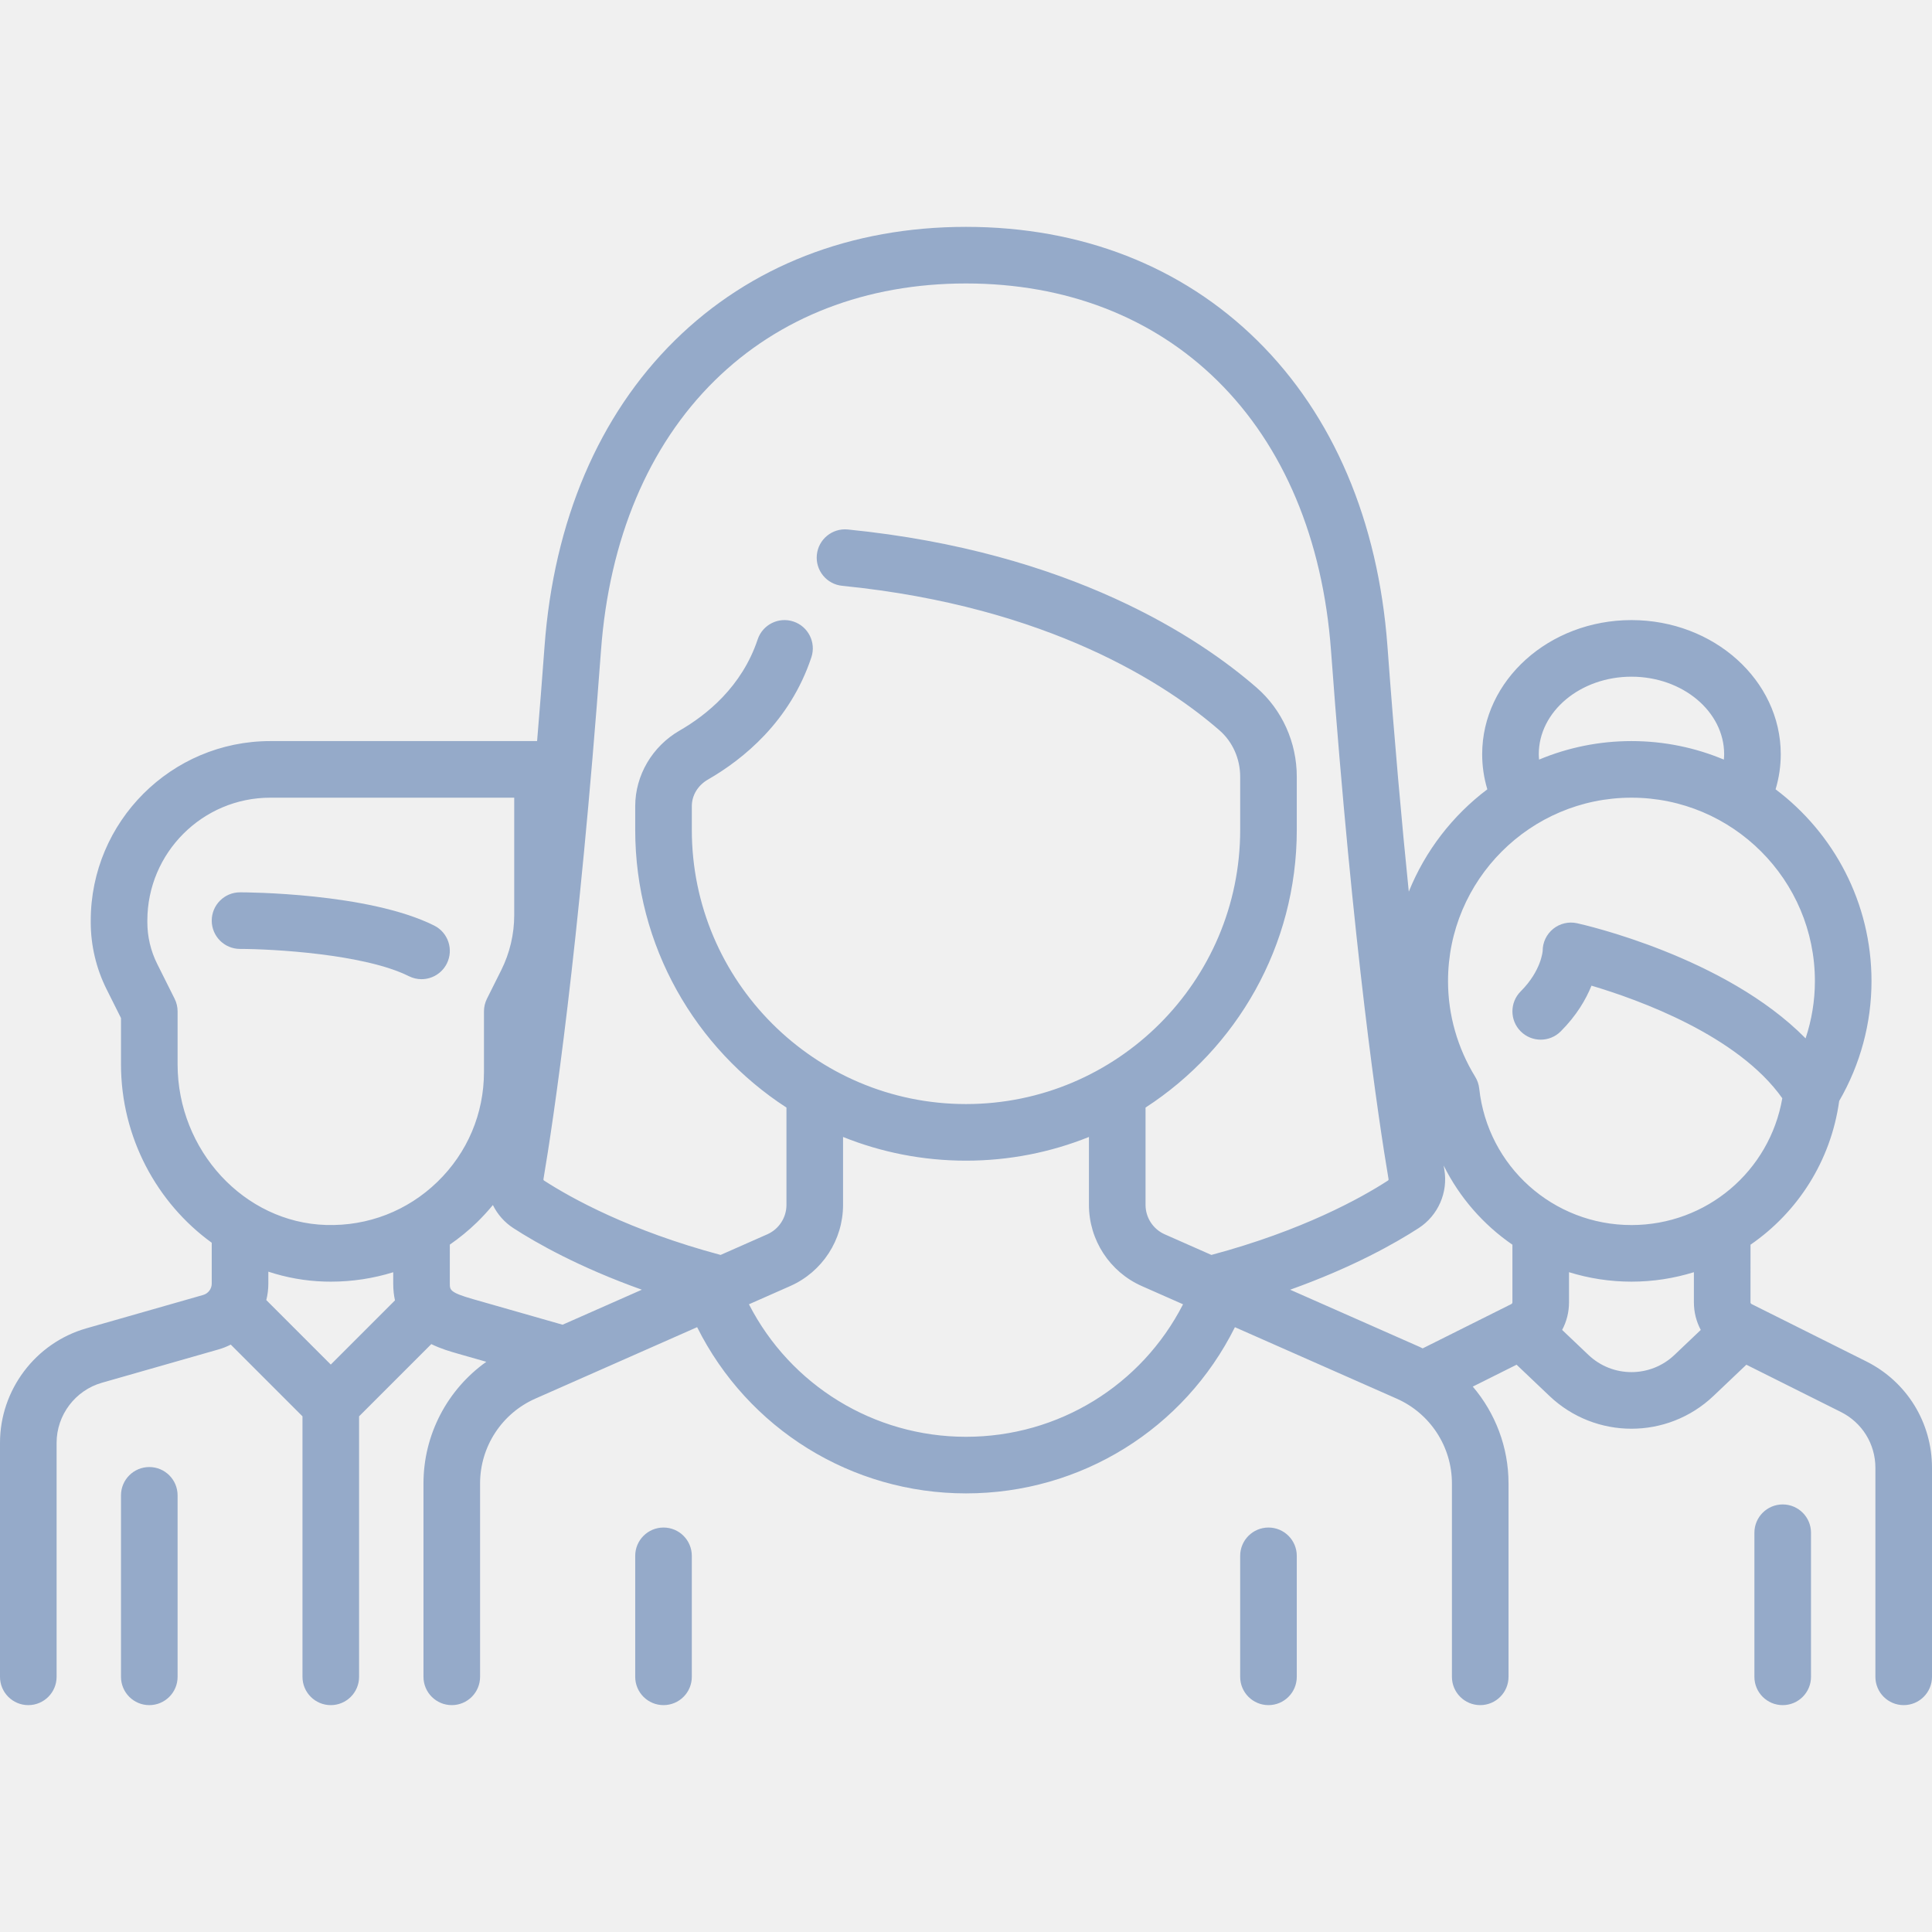
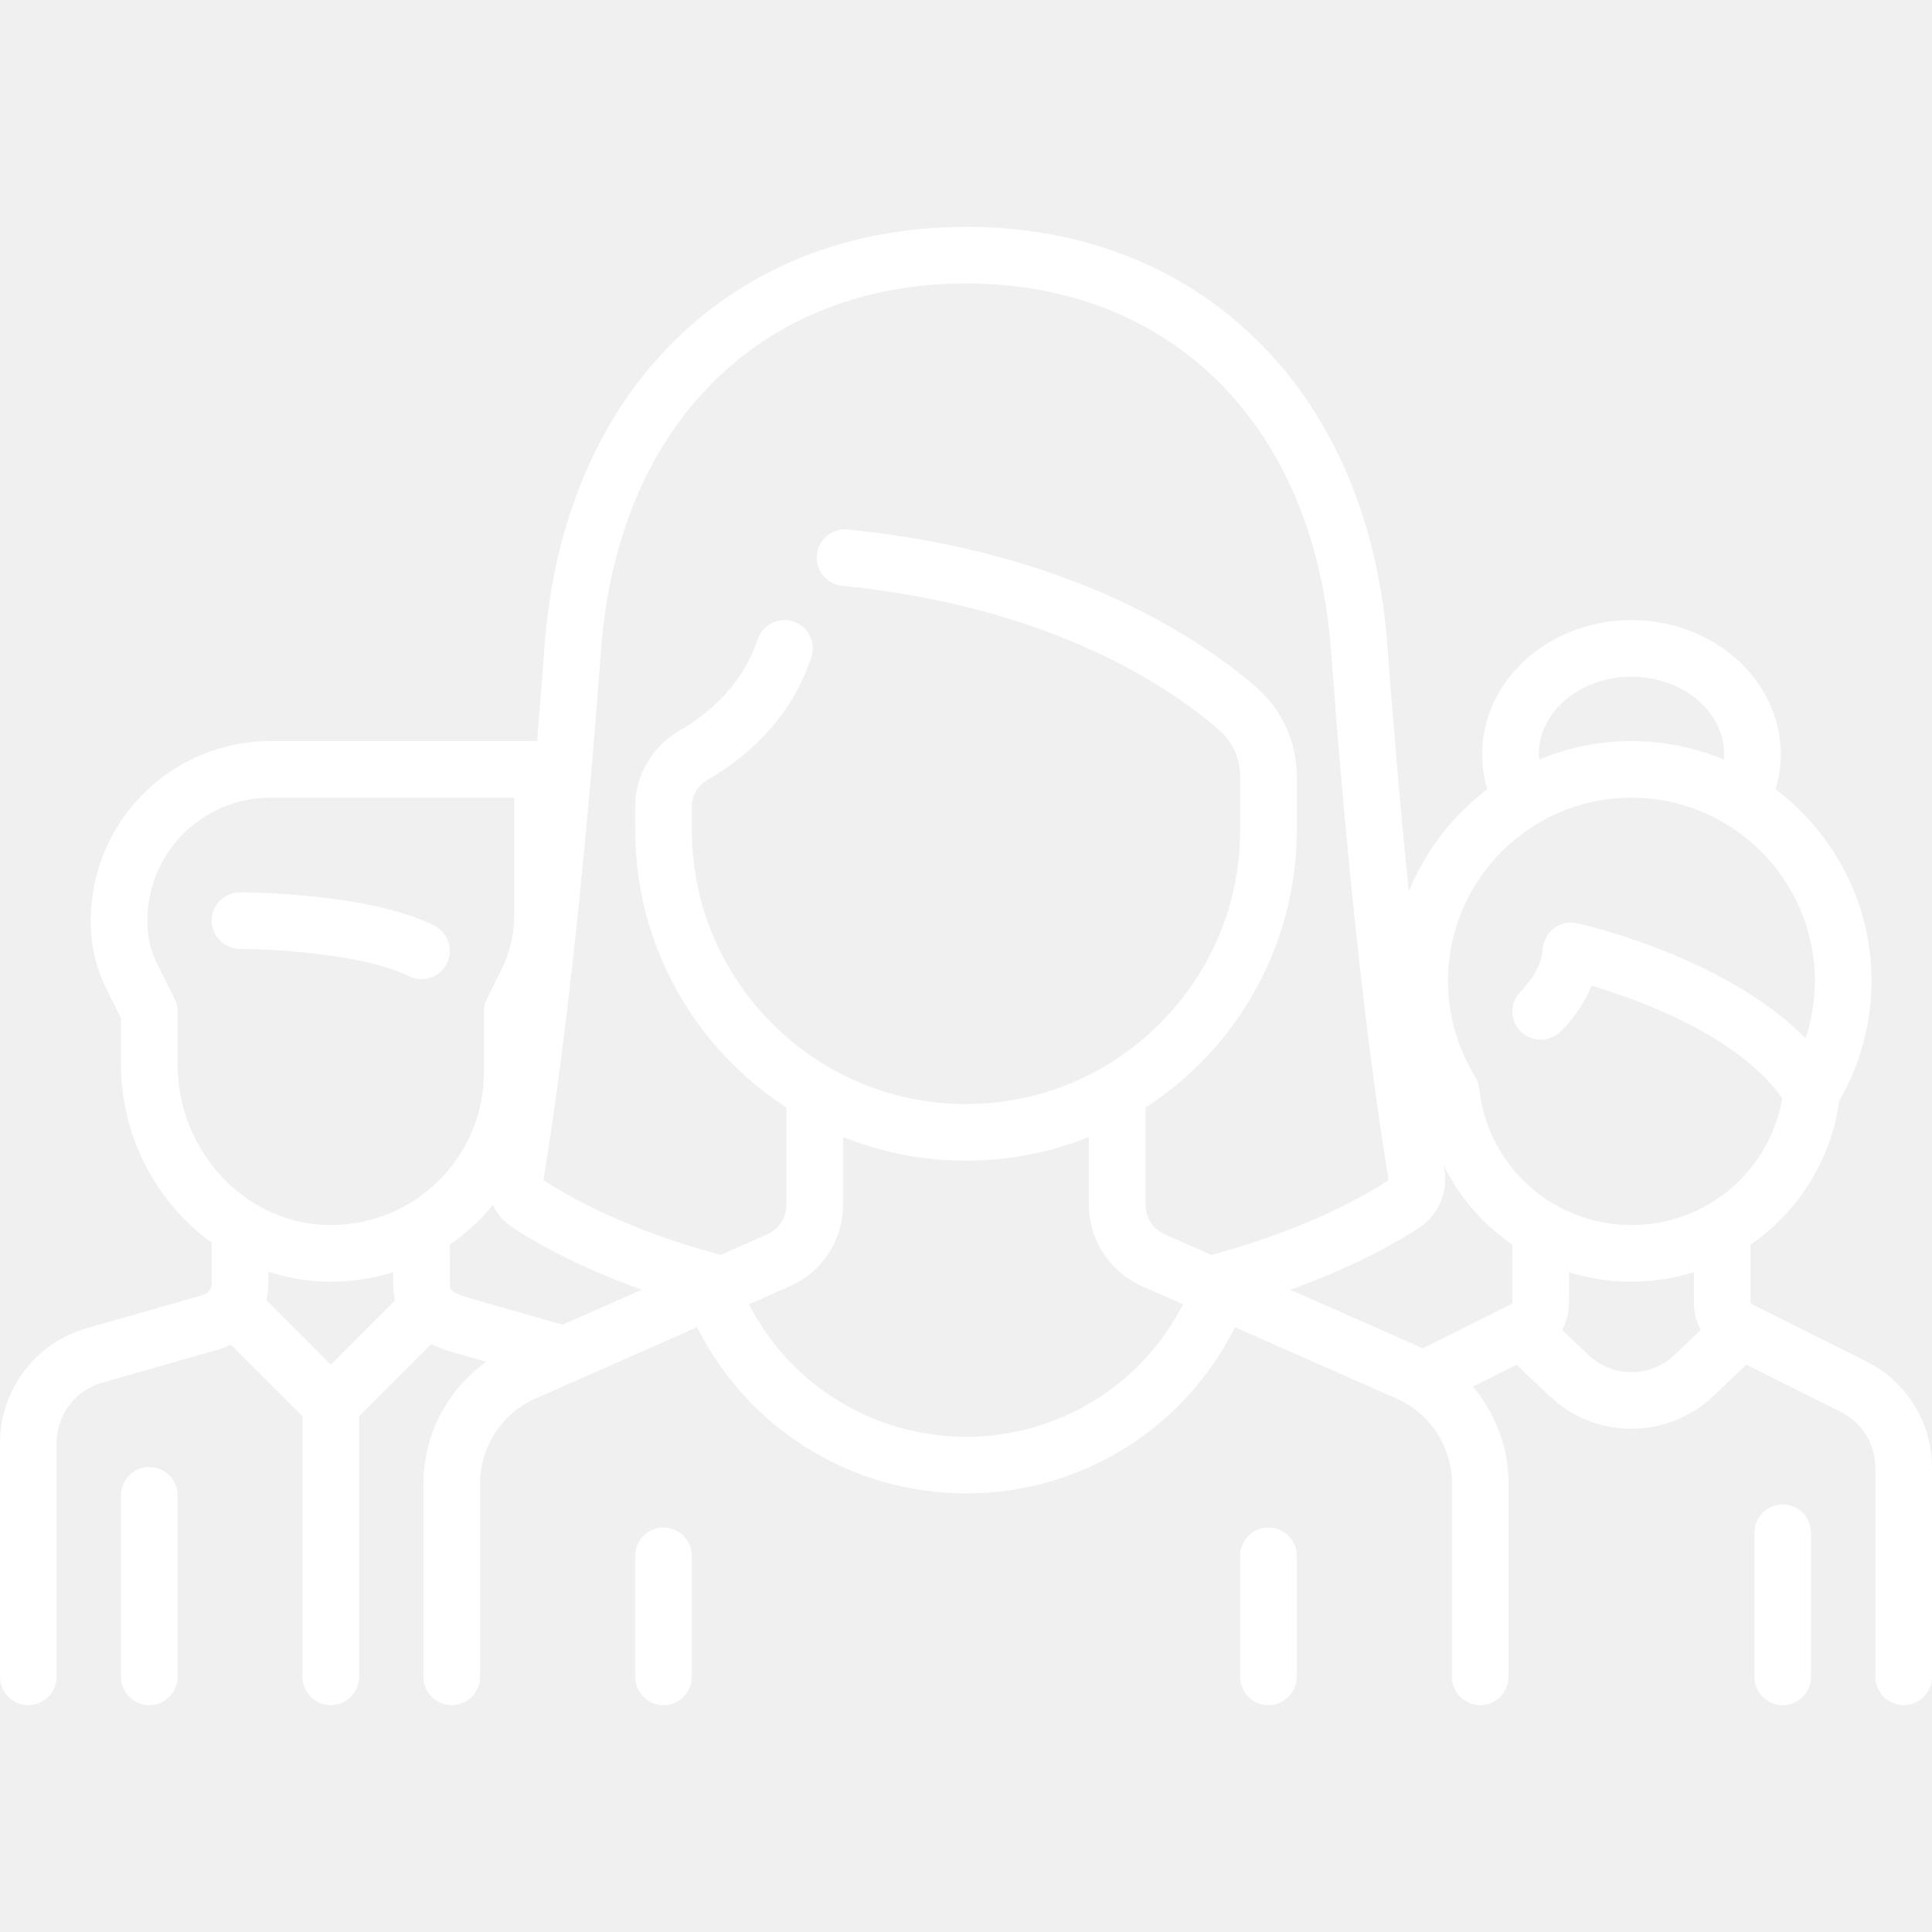
<svg xmlns="http://www.w3.org/2000/svg" version="1.1" id="Layer_1" x="0px" y="0px" viewBox="0 0 512.001 512.001" style="enable-background:new 0 0 512.001 512.001;" xml:space="preserve" width="512px" height="512px">
  <g>
    <g>
      <g>
-         <path d="M175.839,404.814c-4.142,0-7.5,3.358-7.5,7.5v32.064c0,4.142,3.358,7.5,7.5,7.5c4.142,0,7.5-3.358,7.5-7.5v-32.064    C183.339,408.172,179.981,404.814,175.839,404.814z" data-original="#000000" class="active-path" data-old_color="#000000" fill="#95AAC9" />
+         <path d="M175.839,404.814c-4.142,0-7.5,3.358-7.5,7.5v32.064c0,4.142,3.358,7.5,7.5,7.5c4.142,0,7.5-3.358,7.5-7.5v-32.064    C183.339,408.172,179.981,404.814,175.839,404.814z" data-original="#000000" class="active-path" data-old_color="#000000" fill="#ffffff" />
      </g>
    </g>
    <g>
      <g>
-         <path d="M336.161,404.814c-4.142,0-7.5,3.358-7.5,7.5v32.064c0,4.142,3.358,7.5,7.5,7.5c4.142,0,7.5-3.358,7.5-7.5v-32.064    C343.661,408.172,340.303,404.814,336.161,404.814z" data-original="#000000" class="active-path" data-old_color="#000000" fill="#95AAC9" />
+         <path d="M336.161,404.814c-4.142,0-7.5,3.358-7.5,7.5v32.064c0,4.142,3.358,7.5,7.5,7.5c4.142,0,7.5-3.358,7.5-7.5v-32.064    C343.661,408.172,340.303,404.814,336.161,404.814z" data-original="#000000" class="active-path" data-old_color="#000000" fill="#ffffff" />
      </g>
    </g>
    <g>
      <g>
-         <path d="M115.063,245.284c-17.416-8.708-50.069-8.808-51.451-8.808c-4.141,0-7.498,3.356-7.499,7.498    c-0.001,4.141,3.355,7.5,7.497,7.502c8.438,0.005,32.923,1.313,44.745,7.224c1.077,0.539,2.221,0.793,3.348,0.793    c2.751,0,5.4-1.52,6.714-4.147C120.27,251.641,118.768,247.136,115.063,245.284z" data-original="#000000" class="active-path" data-old_color="#000000" fill="#95AAC9" />
+         <path d="M115.063,245.284c-17.416-8.708-50.069-8.808-51.451-8.808c-4.141,0-7.498,3.356-7.499,7.498    c-0.001,4.141,3.355,7.5,7.497,7.502c8.438,0.005,32.923,1.313,44.745,7.224c1.077,0.539,2.221,0.793,3.348,0.793    c2.751,0,5.4-1.52,6.714-4.147C120.27,251.641,118.768,247.136,115.063,245.284z" data-original="#000000" class="active-path" data-old_color="#000000" fill="#ffffff" />
      </g>
    </g>
    <g>
      <g>
-         <path d="M39.564,388.782c-4.142,0-7.5,3.358-7.5,7.5v48.097c0,4.142,3.358,7.5,7.5,7.5c4.142,0,7.5-3.358,7.5-7.5v-48.097    C47.064,392.141,43.707,388.782,39.564,388.782z" data-original="#000000" class="active-path" data-old_color="#000000" fill="#95AAC9" />
+         <path d="M39.564,388.782c-4.142,0-7.5,3.358-7.5,7.5v48.097c0,4.142,3.358,7.5,7.5,7.5c4.142,0,7.5-3.358,7.5-7.5v-48.097    C47.064,392.141,43.707,388.782,39.564,388.782z" data-original="#000000" class="active-path" data-old_color="#000000" fill="#ffffff" />
      </g>
    </g>
    <g>
      <g>
-         <path d="M494.56,360.772l-30.372-15.184c-0.176-0.088-0.286-0.266-0.286-0.462l0.002-15.265    c12.468-8.585,21.293-22.157,23.501-38.085c5.608-9.691,8.563-20.637,8.563-31.767c0-20.755-9.994-39.217-25.419-50.835    c0.904-3.011,1.371-6.117,1.371-9.286c0-19.606-17.749-35.557-39.564-35.557s-39.564,15.951-39.564,35.557    c0,3.173,0.462,6.28,1.366,9.289c-9.197,6.928-16.449,16.296-20.815,27.126c-1.859-18.269-3.795-39.866-5.652-65.024    c-2.45-33.194-14.388-61.226-34.522-81.064C313.188,70.527,286.503,60.121,256,60.121s-57.188,10.406-77.167,30.093    c-20.134,19.839-32.072,47.871-34.522,81.064c-0.651,8.813-1.311,17.166-1.974,25.117H71.629    c-26.236,0-47.581,21.345-47.581,47.581v0.447c0,6.11,1.444,12.229,4.177,17.694l3.839,7.679v12.245    c0,19.406,9.563,36.819,24.048,47.298v10.832c0,1.389-0.933,2.625-2.268,3.007l-30.963,8.847C9.409,355.873,0,368.347,0,382.358    v62.021c0,4.142,3.358,7.5,7.5,7.5s7.5-3.358,7.5-7.5v-62.021c0-7.35,4.936-13.893,12.002-15.912l30.964-8.847    c1.117-0.319,2.178-0.752,3.188-1.266l19.007,19.007v69.039c0,4.142,3.358,7.5,7.5,7.5c4.142,0,7.5-3.358,7.5-7.5V375.34    l19.14-19.14c2.558,1.255,5.107,1.985,6.975,2.519l7.603,2.172c-10.303,7.326-16.653,19.275-16.653,32.232v51.254    c0,4.142,3.358,7.5,7.5,7.5c4.142,0,7.5-3.358,7.5-7.5v-51.254c0-9.722,5.747-18.542,14.641-22.47l42.88-18.939    c13.437,26.909,40.895,44.051,71.254,44.051c30.472,0,57.838-17.104,71.267-44.045l42.867,18.933    c8.894,3.928,14.641,12.748,14.641,22.47v51.254c0,4.142,3.358,7.5,7.5,7.5c4.142,0,7.5-3.358,7.5-7.5v-51.254    c0-9.594-3.487-18.632-9.472-25.658l11.607-5.803l8.713,8.28c6.094,5.792,13.912,8.686,21.733,8.686    c7.818,0,15.64-2.896,21.732-8.686l8.712-8.279l25.052,12.525c5.643,2.821,9.148,8.493,9.148,14.802v55.388    c0,4.142,3.358,7.5,7.5,7.5c4.142,0,7.5-3.358,7.5-7.5v-55.388C512,376.964,505.317,366.151,494.56,360.772z M432.355,179.33    c13.544,0,24.564,9.222,24.564,20.557c0,0.475-0.038,0.946-0.076,1.416c-7.542-3.158-15.814-4.908-24.488-4.908    c-8.673,0-16.944,1.75-24.484,4.907c-0.039-0.47-0.08-0.94-0.08-1.415C407.791,188.552,418.811,179.33,432.355,179.33z     M87.662,361.628l-17.09-17.09c0.353-1.408,0.542-2.873,0.542-4.368v-3.164c4.718,1.549,9.694,2.468,14.843,2.622    c0.577,0.018,1.151,0.026,1.726,0.026c5.688,0,11.241-0.859,16.525-2.498v3.011c0,1.627,0.167,3.103,0.464,4.451L87.662,361.628z     M86.407,324.633c-21.694-0.649-39.343-19.757-39.343-42.592v-14.016c0-1.164-0.271-2.313-0.792-3.354l-4.631-9.262    c-1.696-3.394-2.593-7.192-2.593-10.986v-0.447c0-17.965,14.616-32.581,32.581-32.581h64.646v31.135    c0,5.031-1.189,10.07-3.44,14.57l-3.785,7.57c-0.521,1.042-0.792,2.19-0.792,3.354v16.032c0,11.074-4.378,21.422-12.328,29.136    C107.984,320.902,97.493,324.969,86.407,324.633z M149.09,351.065l-23.693-6.769c-6.19-1.768-6.189-2.458-6.189-4.127    l0.002-10.333c2.519-1.745,4.921-3.698,7.168-5.879c1.512-1.467,2.92-3.011,4.24-4.611c1.205,2.444,3.052,4.579,5.439,6.124    c6.012,3.893,17.357,10.36,34.041,16.316L149.09,351.065z M256,380.766c-24.402,0-46.502-13.64-57.523-35.115l10.917-4.822    c8.52-3.763,14.025-12.212,14.025-21.526v-17.996c10.077,4.049,21.073,6.282,32.581,6.282s22.503-2.233,32.581-6.282v17.996    c0,9.314,5.505,17.764,14.025,21.526l10.915,4.821C302.508,367.149,280.493,380.766,256,380.766z M321.034,332.57l-12.368-5.463    c-3.089-1.364-5.085-4.428-5.085-7.805v-25.785c24.102-15.637,40.081-42.782,40.081-73.59v-14.063    c0-9.14-3.886-17.762-10.662-23.654c-15.069-13.106-49.18-35.977-108.318-41.891c-4.111-0.412-7.797,2.594-8.209,6.717    c-0.412,4.122,2.595,7.797,6.717,8.209c55.005,5.5,86.242,26.347,99.967,38.284c3.499,3.042,5.505,7.539,5.505,12.335v14.063    c0,40.065-32.596,72.661-72.661,72.661s-72.661-32.596-72.661-72.661v-6.274c0-2.882,1.598-5.522,4.274-7.063    c9.377-5.399,21.743-15.401,27.406-32.388c1.31-3.929-0.814-8.177-4.744-9.487c-3.928-1.31-8.177,0.814-9.487,4.744    c-4.172,12.516-13.538,20.031-20.66,24.132c-7.272,4.187-11.79,11.875-11.79,20.063v6.274c0,30.809,15.978,57.953,40.081,73.59    v25.785c0,3.377-1.996,6.44-5.085,7.805l-12.369,5.463c-24.156-6.463-39.634-15.08-46.757-19.691    c-0.142-0.092-0.222-0.197-0.182-0.434c2.616-15.464,9.338-60.069,15.244-140.063c2.178-29.515,12.583-54.235,30.09-71.485    C206.476,84.035,229.519,75.121,256,75.121s49.524,8.914,66.639,25.777c17.507,17.25,27.912,41.969,30.091,71.484    c5.905,79.991,12.627,124.598,15.244,140.063c0.04,0.238-0.04,0.343-0.183,0.435C360.658,317.497,345.18,326.109,321.034,332.57z     M400.807,345.125c0,0.197-0.109,0.374-0.285,0.462l-23.498,11.749c-0.279-0.131-0.547-0.278-0.829-0.403l-34.291-15.145    c16.676-5.954,28.019-12.418,34.039-16.316c5.172-3.349,7.85-9.443,6.821-15.528c-0.056-0.333-0.117-0.698-0.177-1.058    c4.218,8.482,10.525,15.677,18.22,20.975V345.125z M443.753,359.07c-6.391,6.076-16.405,6.075-22.798,0l-6.971-6.624    c1.176-2.204,1.822-4.704,1.822-7.321v-7.981c5.238,1.625,10.794,2.509,16.548,2.509c5.753,0,11.31-0.884,16.547-2.509    l-0.001,7.979c0,2.619,0.646,5.119,1.823,7.324L443.753,359.07z M432.355,324.652c-20.766,0-38.11-15.55-40.343-36.171    c-0.12-1.105-0.483-2.169-1.065-3.117c-4.714-7.677-7.205-16.445-7.205-25.357c0-26.804,21.807-48.612,48.613-48.612    c26.805,0,48.613,21.808,48.613,48.613c0,5.167-0.843,10.285-2.466,15.171c-21.296-21.635-58.759-30.114-60.565-30.512    c-2.218-0.489-4.54,0.055-6.312,1.478c-1.771,1.424-2.802,3.574-2.802,5.846c0,0.049-0.342,5.252-5.819,10.729    c-2.929,2.929-2.929,7.678,0,10.606c2.929,2.929,7.678,2.929,10.606,0c4.218-4.218,6.696-8.499,8.15-12.114    c12.62,3.749,38.813,13.217,50.568,29.836C468.992,310.377,452.248,324.652,432.355,324.652z" data-original="#000000" class="active-path" data-old_color="#000000" fill="#95AAC9" />
+         <path d="M494.56,360.772l-30.372-15.184c-0.176-0.088-0.286-0.266-0.286-0.462l0.002-15.265    c12.468-8.585,21.293-22.157,23.501-38.085c5.608-9.691,8.563-20.637,8.563-31.767c0-20.755-9.994-39.217-25.419-50.835    c0.904-3.011,1.371-6.117,1.371-9.286c0-19.606-17.749-35.557-39.564-35.557s-39.564,15.951-39.564,35.557    c0,3.173,0.462,6.28,1.366,9.289c-9.197,6.928-16.449,16.296-20.815,27.126c-1.859-18.269-3.795-39.866-5.652-65.024    c-2.45-33.194-14.388-61.226-34.522-81.064C313.188,70.527,286.503,60.121,256,60.121s-57.188,10.406-77.167,30.093    c-20.134,19.839-32.072,47.871-34.522,81.064c-0.651,8.813-1.311,17.166-1.974,25.117H71.629    c-26.236,0-47.581,21.345-47.581,47.581v0.447c0,6.11,1.444,12.229,4.177,17.694l3.839,7.679v12.245    c0,19.406,9.563,36.819,24.048,47.298v10.832c0,1.389-0.933,2.625-2.268,3.007l-30.963,8.847C9.409,355.873,0,368.347,0,382.358    v62.021c0,4.142,3.358,7.5,7.5,7.5s7.5-3.358,7.5-7.5v-62.021c0-7.35,4.936-13.893,12.002-15.912l30.964-8.847    c1.117-0.319,2.178-0.752,3.188-1.266l19.007,19.007v69.039c0,4.142,3.358,7.5,7.5,7.5c4.142,0,7.5-3.358,7.5-7.5V375.34    l19.14-19.14c2.558,1.255,5.107,1.985,6.975,2.519l7.603,2.172c-10.303,7.326-16.653,19.275-16.653,32.232v51.254    c0,4.142,3.358,7.5,7.5,7.5c4.142,0,7.5-3.358,7.5-7.5v-51.254c0-9.722,5.747-18.542,14.641-22.47l42.88-18.939    c13.437,26.909,40.895,44.051,71.254,44.051c30.472,0,57.838-17.104,71.267-44.045l42.867,18.933    c8.894,3.928,14.641,12.748,14.641,22.47v51.254c0,4.142,3.358,7.5,7.5,7.5c4.142,0,7.5-3.358,7.5-7.5v-51.254    c0-9.594-3.487-18.632-9.472-25.658l11.607-5.803l8.713,8.28c6.094,5.792,13.912,8.686,21.733,8.686    c7.818,0,15.64-2.896,21.732-8.686l8.712-8.279l25.052,12.525c5.643,2.821,9.148,8.493,9.148,14.802v55.388    c0,4.142,3.358,7.5,7.5,7.5c4.142,0,7.5-3.358,7.5-7.5v-55.388C512,376.964,505.317,366.151,494.56,360.772z M432.355,179.33    c13.544,0,24.564,9.222,24.564,20.557c0,0.475-0.038,0.946-0.076,1.416c-7.542-3.158-15.814-4.908-24.488-4.908    c-8.673,0-16.944,1.75-24.484,4.907c-0.039-0.47-0.08-0.94-0.08-1.415C407.791,188.552,418.811,179.33,432.355,179.33z     M87.662,361.628l-17.09-17.09c0.353-1.408,0.542-2.873,0.542-4.368v-3.164c4.718,1.549,9.694,2.468,14.843,2.622    c0.577,0.018,1.151,0.026,1.726,0.026c5.688,0,11.241-0.859,16.525-2.498v3.011c0,1.627,0.167,3.103,0.464,4.451L87.662,361.628z     M86.407,324.633c-21.694-0.649-39.343-19.757-39.343-42.592v-14.016c0-1.164-0.271-2.313-0.792-3.354l-4.631-9.262    c-1.696-3.394-2.593-7.192-2.593-10.986v-0.447c0-17.965,14.616-32.581,32.581-32.581h64.646v31.135    c0,5.031-1.189,10.07-3.44,14.57l-3.785,7.57c-0.521,1.042-0.792,2.19-0.792,3.354v16.032c0,11.074-4.378,21.422-12.328,29.136    C107.984,320.902,97.493,324.969,86.407,324.633z M149.09,351.065l-23.693-6.769c-6.19-1.768-6.189-2.458-6.189-4.127    l0.002-10.333c2.519-1.745,4.921-3.698,7.168-5.879c1.512-1.467,2.92-3.011,4.24-4.611c1.205,2.444,3.052,4.579,5.439,6.124    c6.012,3.893,17.357,10.36,34.041,16.316L149.09,351.065z M256,380.766c-24.402,0-46.502-13.64-57.523-35.115l10.917-4.822    c8.52-3.763,14.025-12.212,14.025-21.526v-17.996c10.077,4.049,21.073,6.282,32.581,6.282s22.503-2.233,32.581-6.282v17.996    c0,9.314,5.505,17.764,14.025,21.526l10.915,4.821C302.508,367.149,280.493,380.766,256,380.766z M321.034,332.57l-12.368-5.463    c-3.089-1.364-5.085-4.428-5.085-7.805v-25.785c24.102-15.637,40.081-42.782,40.081-73.59v-14.063    c0-9.14-3.886-17.762-10.662-23.654c-15.069-13.106-49.18-35.977-108.318-41.891c-4.111-0.412-7.797,2.594-8.209,6.717    c-0.412,4.122,2.595,7.797,6.717,8.209c55.005,5.5,86.242,26.347,99.967,38.284c3.499,3.042,5.505,7.539,5.505,12.335v14.063    c0,40.065-32.596,72.661-72.661,72.661s-72.661-32.596-72.661-72.661v-6.274c0-2.882,1.598-5.522,4.274-7.063    c9.377-5.399,21.743-15.401,27.406-32.388c1.31-3.929-0.814-8.177-4.744-9.487c-3.928-1.31-8.177,0.814-9.487,4.744    c-4.172,12.516-13.538,20.031-20.66,24.132c-7.272,4.187-11.79,11.875-11.79,20.063v6.274c0,30.809,15.978,57.953,40.081,73.59    v25.785c0,3.377-1.996,6.44-5.085,7.805l-12.369,5.463c-24.156-6.463-39.634-15.08-46.757-19.691    c-0.142-0.092-0.222-0.197-0.182-0.434c2.616-15.464,9.338-60.069,15.244-140.063c2.178-29.515,12.583-54.235,30.09-71.485    C206.476,84.035,229.519,75.121,256,75.121s49.524,8.914,66.639,25.777c17.507,17.25,27.912,41.969,30.091,71.484    c5.905,79.991,12.627,124.598,15.244,140.063c0.04,0.238-0.04,0.343-0.183,0.435C360.658,317.497,345.18,326.109,321.034,332.57z     M400.807,345.125c0,0.197-0.109,0.374-0.285,0.462l-23.498,11.749c-0.279-0.131-0.547-0.278-0.829-0.403l-34.291-15.145    c16.676-5.954,28.019-12.418,34.039-16.316c5.172-3.349,7.85-9.443,6.821-15.528c-0.056-0.333-0.117-0.698-0.177-1.058    c4.218,8.482,10.525,15.677,18.22,20.975V345.125z M443.753,359.07c-6.391,6.076-16.405,6.075-22.798,0l-6.971-6.624    c1.176-2.204,1.822-4.704,1.822-7.321v-7.981c5.238,1.625,10.794,2.509,16.548,2.509c5.753,0,11.31-0.884,16.547-2.509    l-0.001,7.979c0,2.619,0.646,5.119,1.823,7.324L443.753,359.07z M432.355,324.652c-20.766,0-38.11-15.55-40.343-36.171    c-0.12-1.105-0.483-2.169-1.065-3.117c-4.714-7.677-7.205-16.445-7.205-25.357c0-26.804,21.807-48.612,48.613-48.612    c26.805,0,48.613,21.808,48.613,48.613c0,5.167-0.843,10.285-2.466,15.171c-21.296-21.635-58.759-30.114-60.565-30.512    c-2.218-0.489-4.54,0.055-6.312,1.478c-1.771,1.424-2.802,3.574-2.802,5.846c0,0.049-0.342,5.252-5.819,10.729    c-2.929,2.929-2.929,7.678,0,10.606c2.929,2.929,7.678,2.929,10.606,0c4.218-4.218,6.696-8.499,8.15-12.114    c12.62,3.749,38.813,13.217,50.568,29.836C468.992,310.377,452.248,324.652,432.355,324.652z" data-original="#000000" class="active-path" data-old_color="#000000" fill="#ffffff" />
      </g>
    </g>
    <g>
      <g>
-         <path d="M472.436,398.692c-4.142,0-7.5,3.358-7.5,7.5v38.187c0,4.142,3.358,7.5,7.5,7.5c4.142,0,7.5-3.358,7.5-7.5v-38.187    C479.936,402.05,476.578,398.692,472.436,398.692z" data-original="#000000" class="active-path" data-old_color="#000000" fill="#95AAC9" />
+         <path d="M472.436,398.692c-4.142,0-7.5,3.358-7.5,7.5v38.187c0,4.142,3.358,7.5,7.5,7.5c4.142,0,7.5-3.358,7.5-7.5v-38.187    C479.936,402.05,476.578,398.692,472.436,398.692z" data-original="#000000" class="active-path" data-old_color="#000000" fill="#ffffff" />
      </g>
    </g>
  </g>
</svg>
